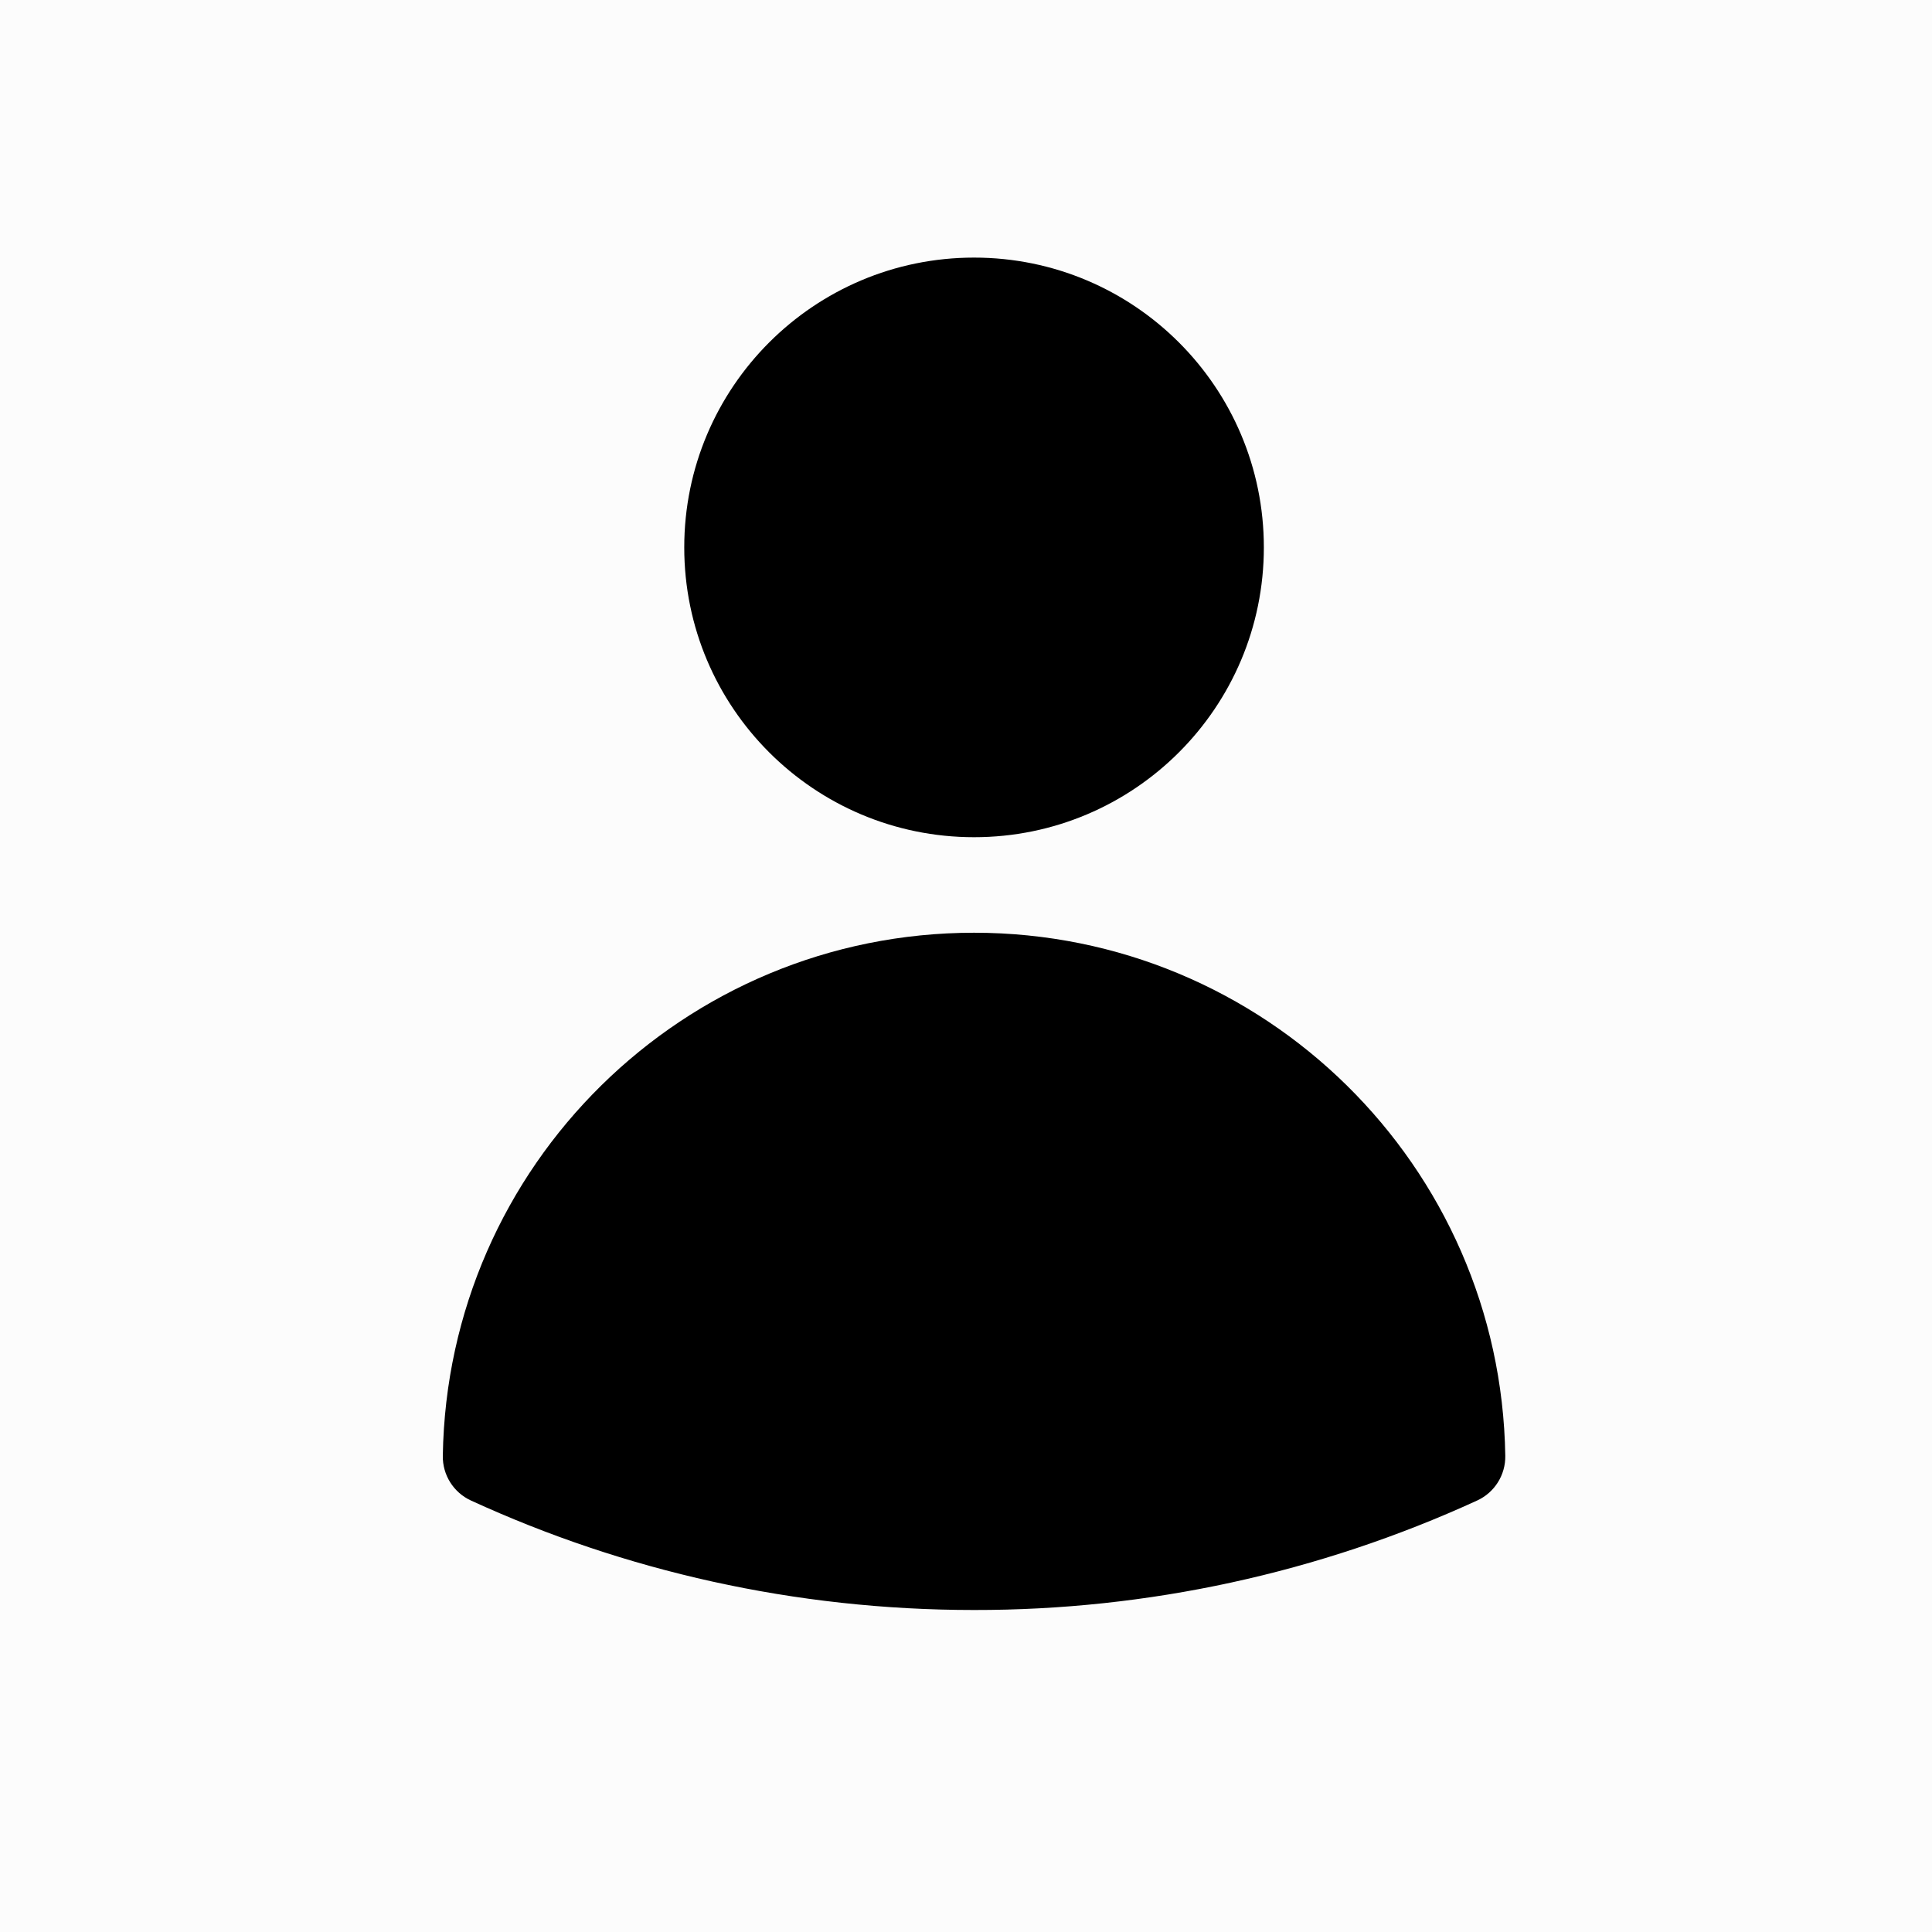
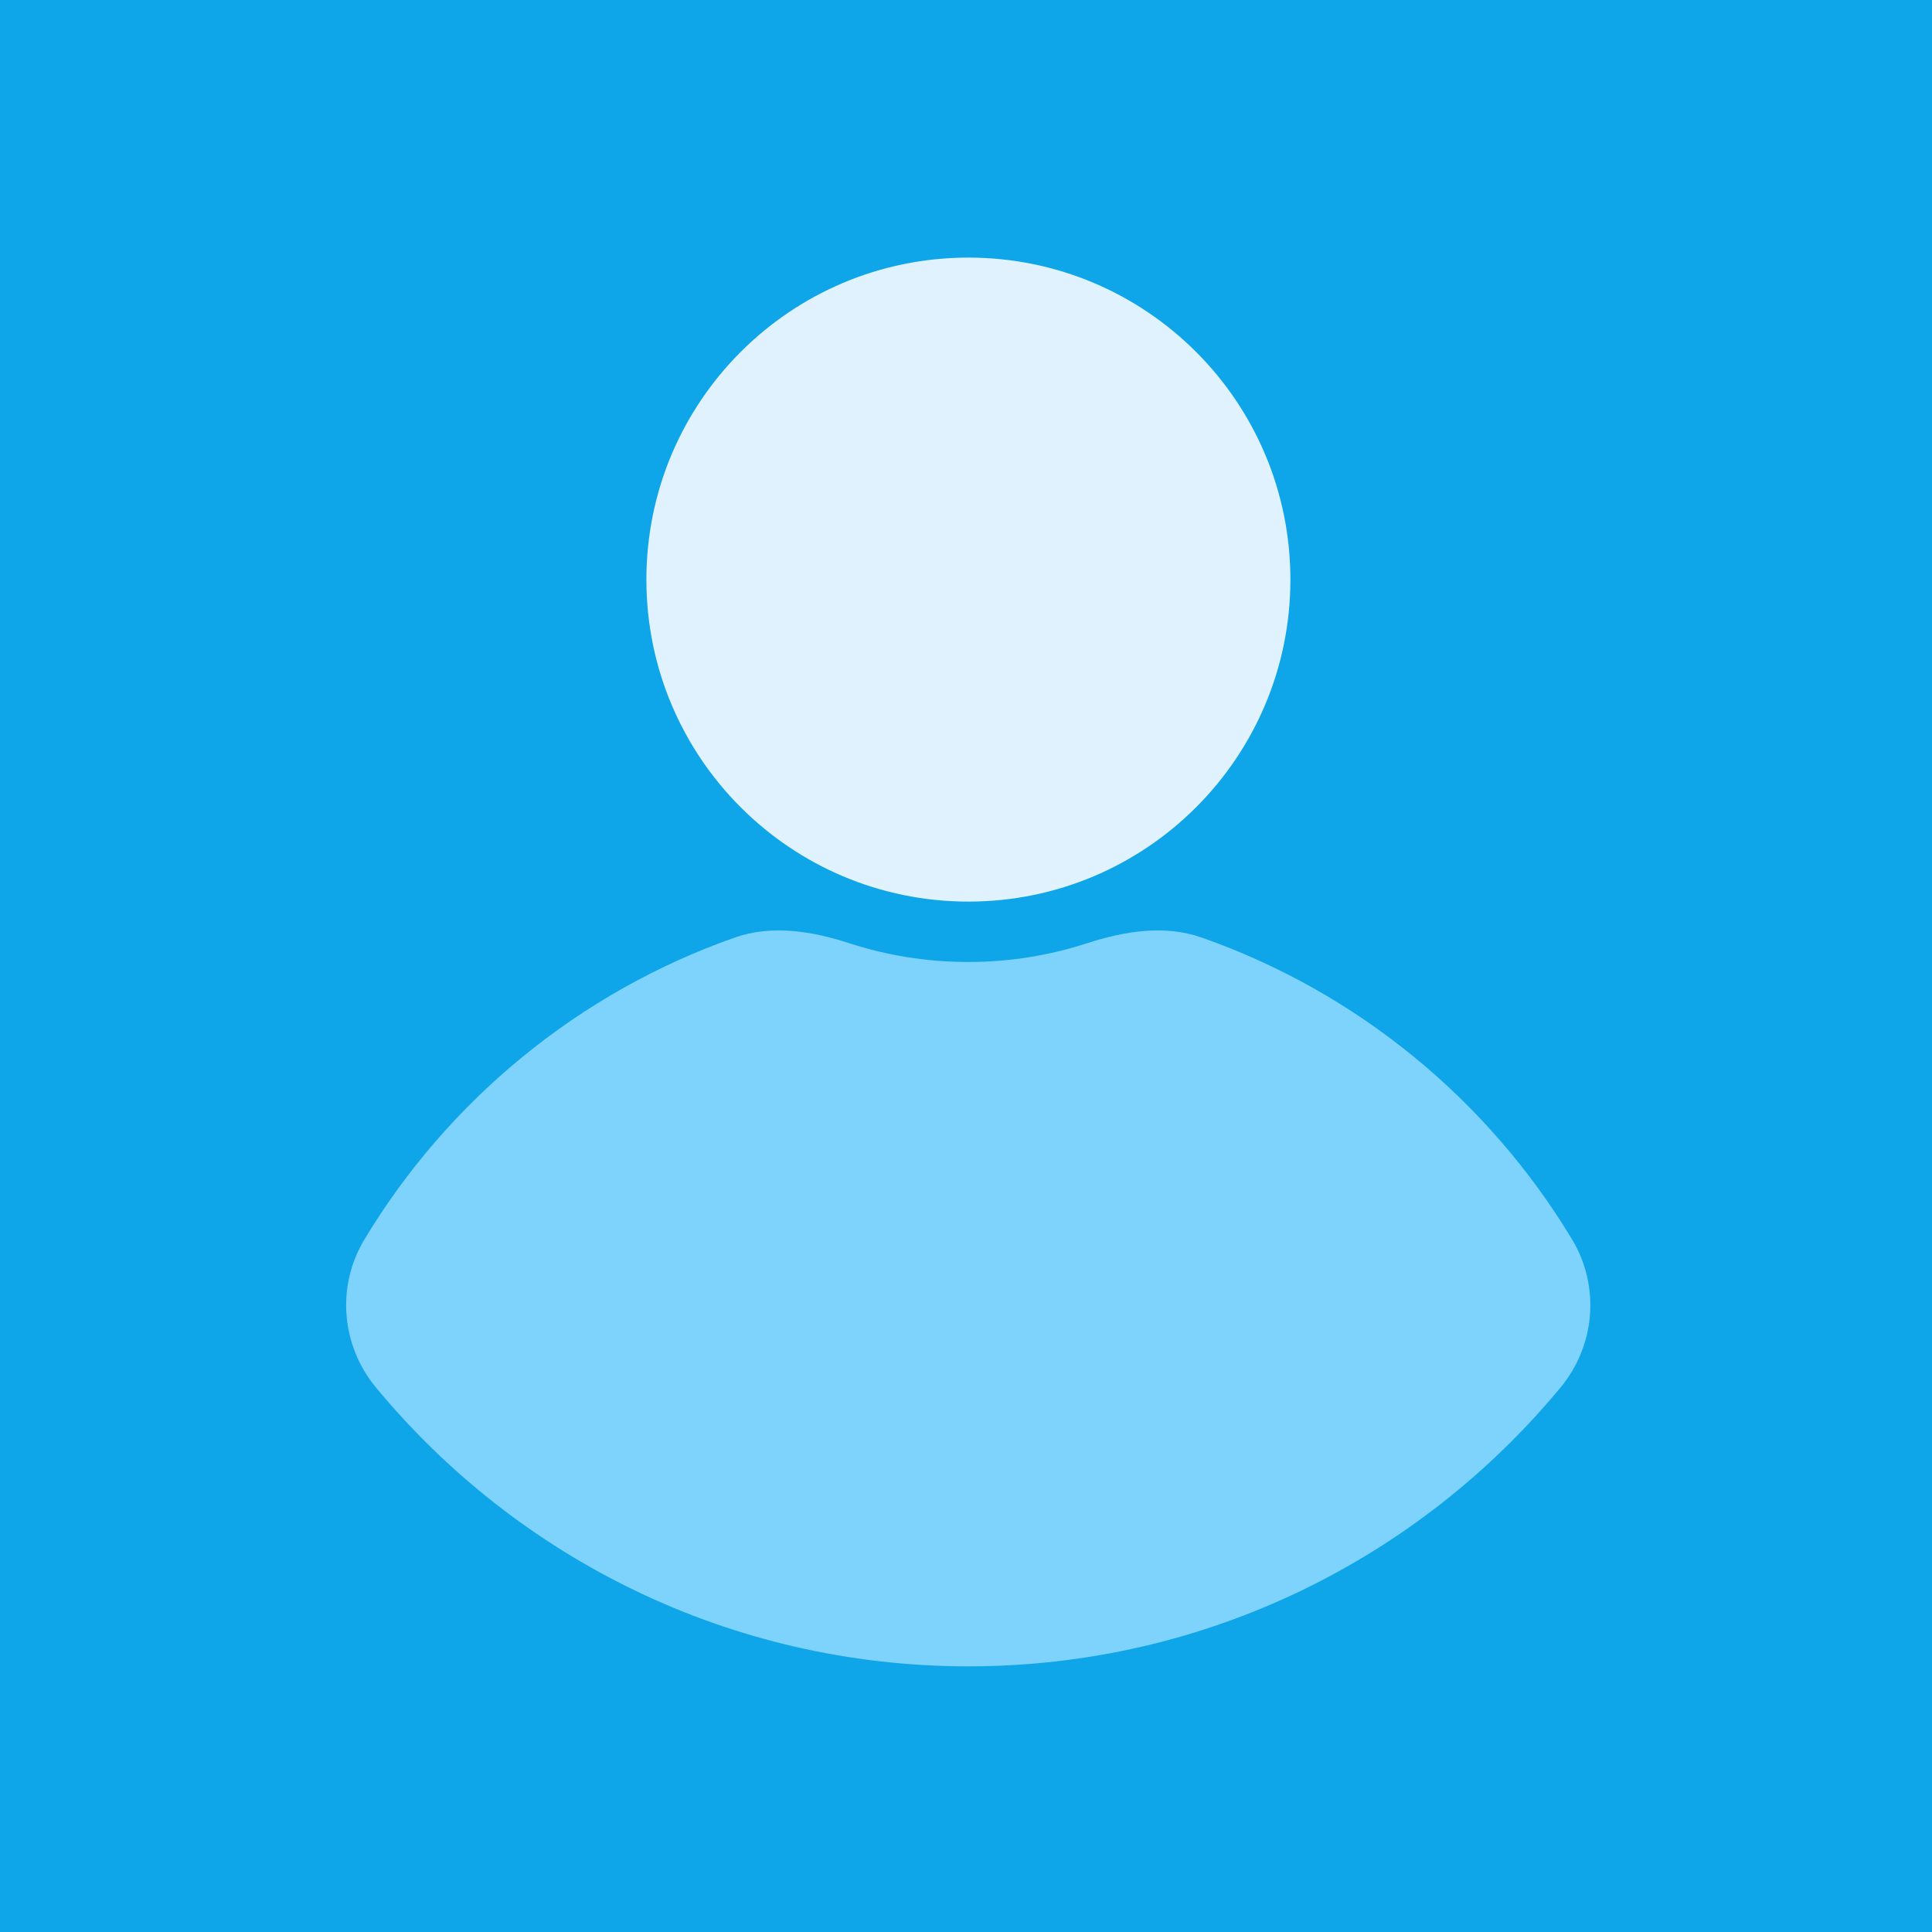
- <svg xmlns="http://www.w3.org/2000/svg" aria-hidden="true" fill="currentColor" viewBox="0 0 24 24">
-   <rect x="0" y="0" width="100%" height="100%" fill="white" fill-opacity="0.8" />
-   <g transform="translate(2.5 2.0) scale(0.8, 0.8)">
-     <path clip-rule="evenodd" d="M7.5 6a4.5 4.5 0 119 0 4.5 4.5 0 01-9 0zM3.751 20.105a8.25 8.25 0 0116.498 0 .75.75 0 01-.437.695A18.683 18.683 0 0112 22.5c-2.786 0-5.433-.608-7.812-1.7a.75.75 0 01-.437-.695z" fill-rule="evenodd" />
-   </g>
+ <svg xmlns="http://www.w3.org/2000/svg" width="240" height="240" viewBox="0 0 240 240" fill="none">
+   <rect width="240" height="240" fill="#0EA5E9" />
+   <path fill-rule="evenodd" clip-rule="evenodd" d="M105.52 117.175C100.878 115.666 95.889 114.847 91.283 116.464C71.931 123.259 55.689 136.664 45.267 153.971C41.772 159.775 42.373 167.127 46.691 172.347C64.199 193.514 90.664 207 120.279 207C149.894 207 176.359 193.514 193.867 172.347C198.185 167.127 198.786 159.775 195.291 153.971C184.869 136.664 168.627 123.259 149.274 116.464C144.668 114.847 139.68 115.666 135.037 117.174C130.39 118.684 125.429 119.5 120.278 119.5C115.128 119.5 110.168 118.684 105.52 117.175Z" fill="#7DD3FC" />
+   <circle cx="120.297" cy="72" r="40" fill="#E0F2FE" />
</svg>
